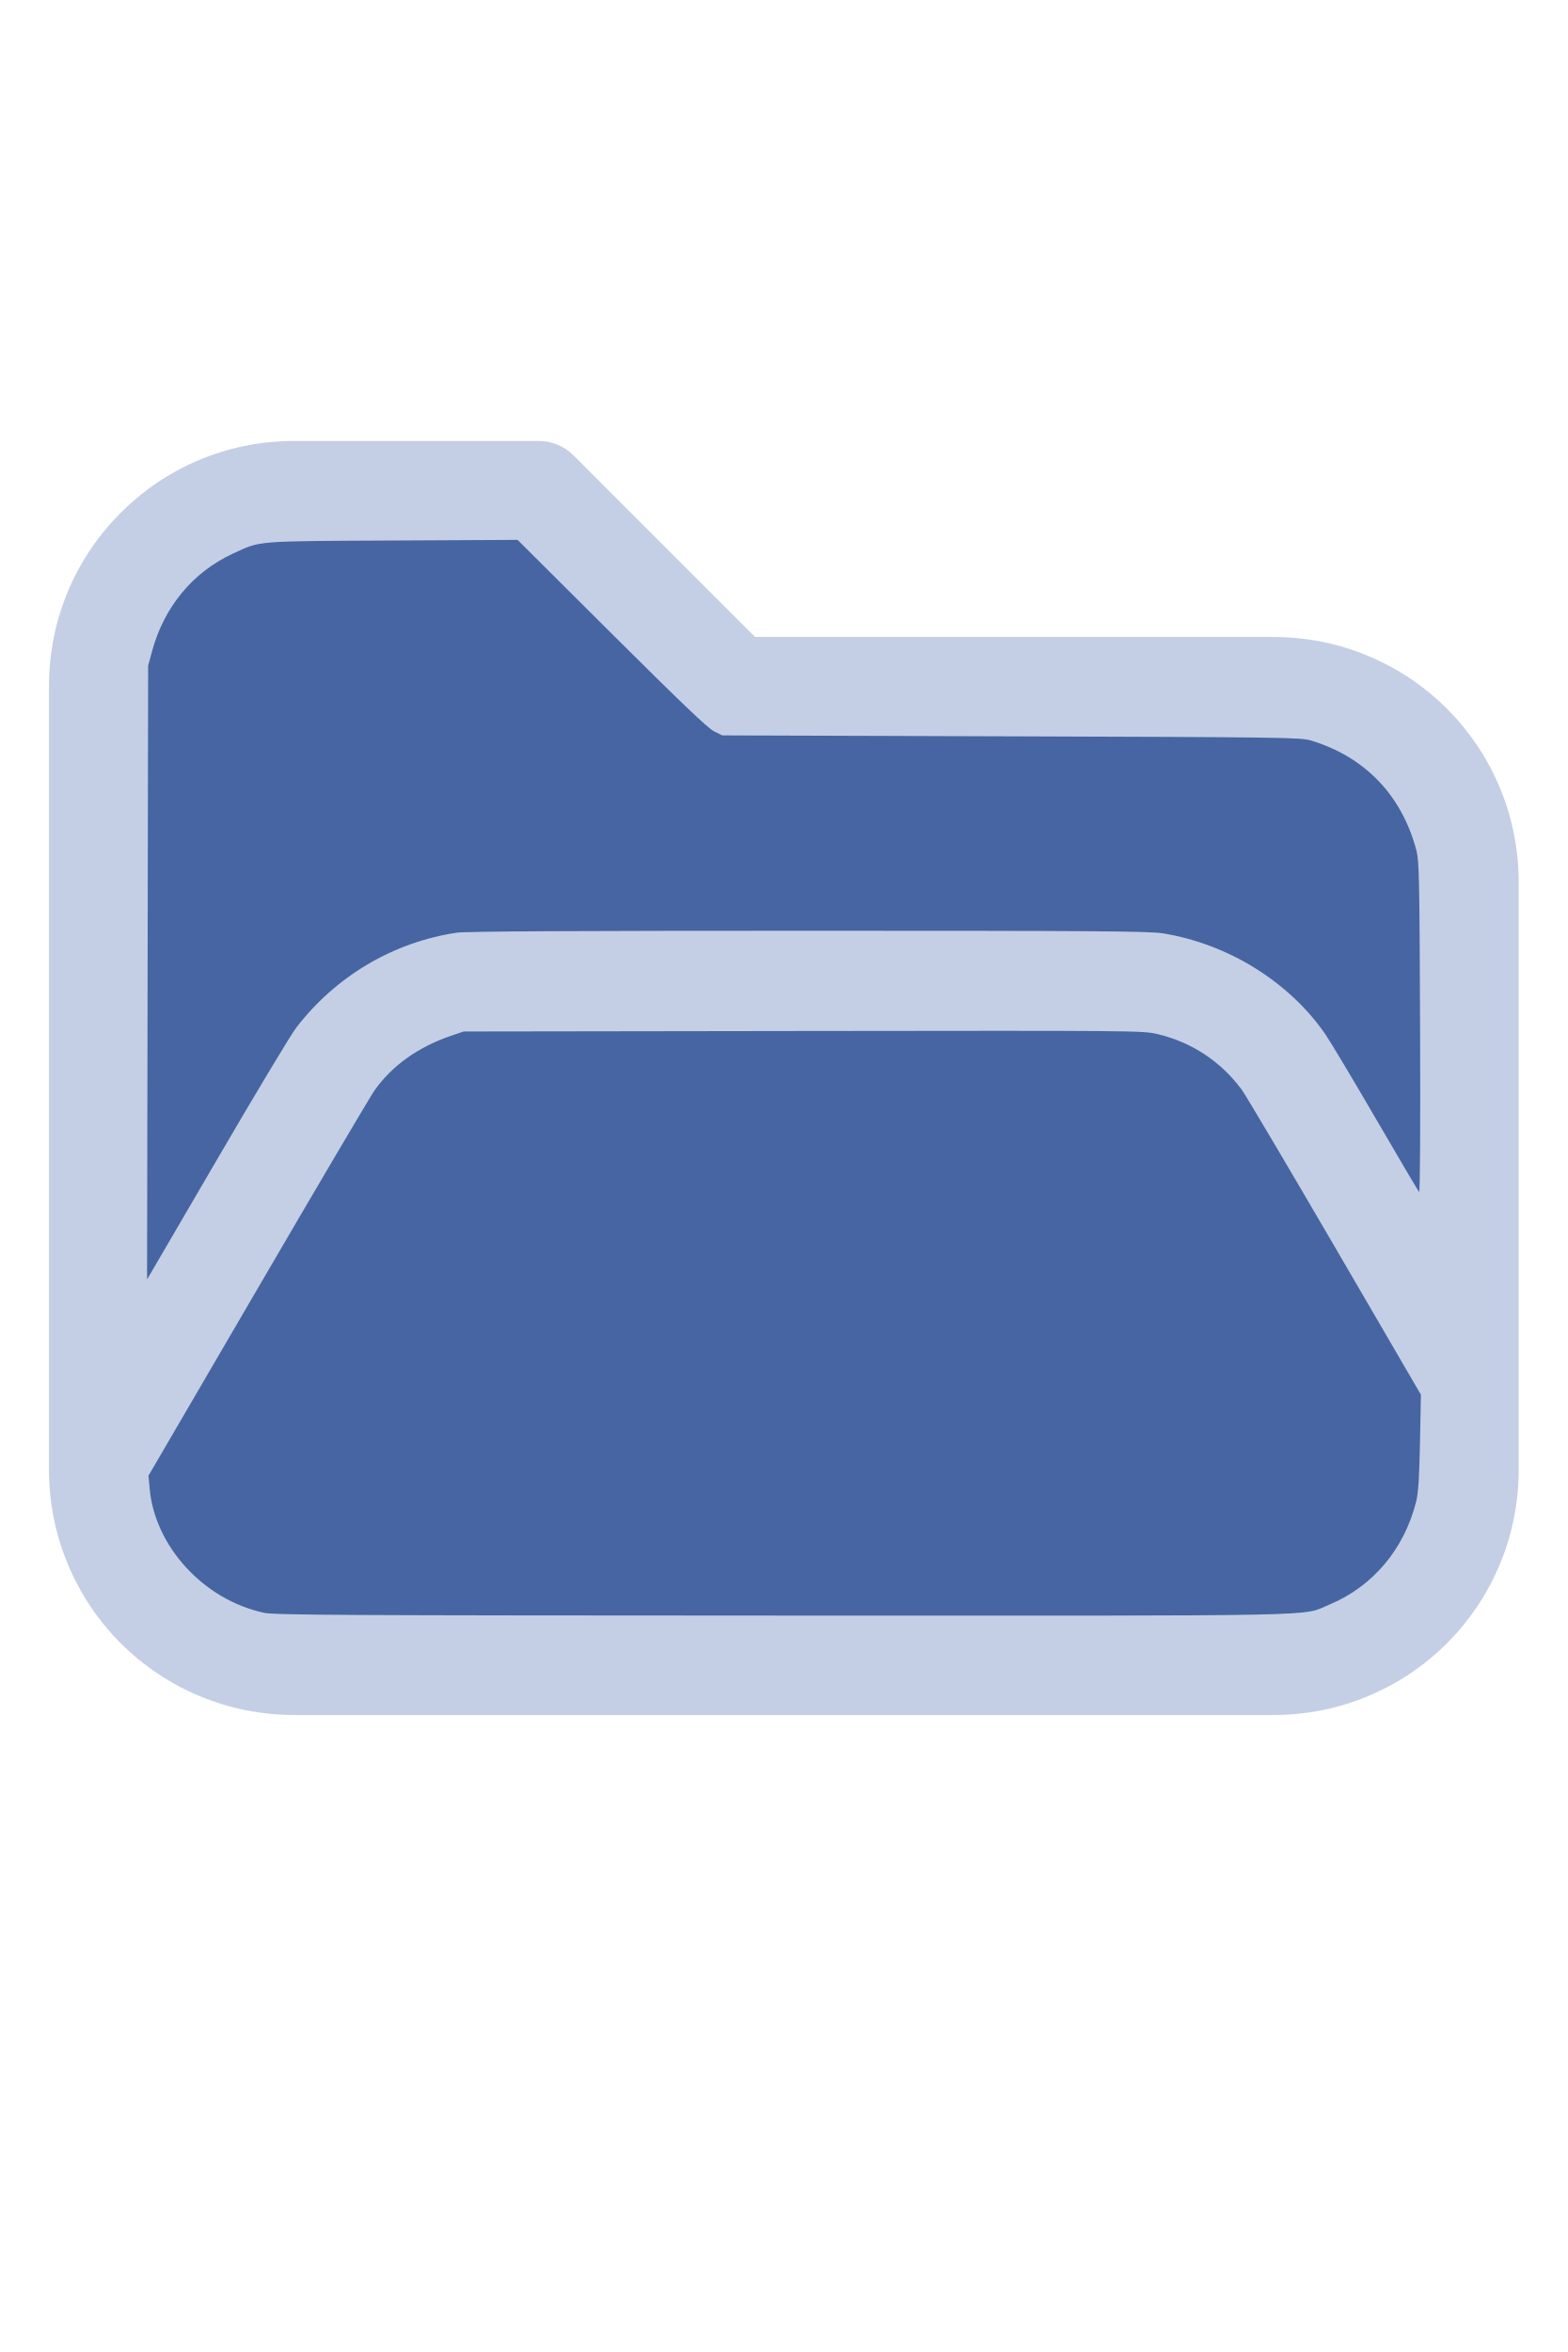
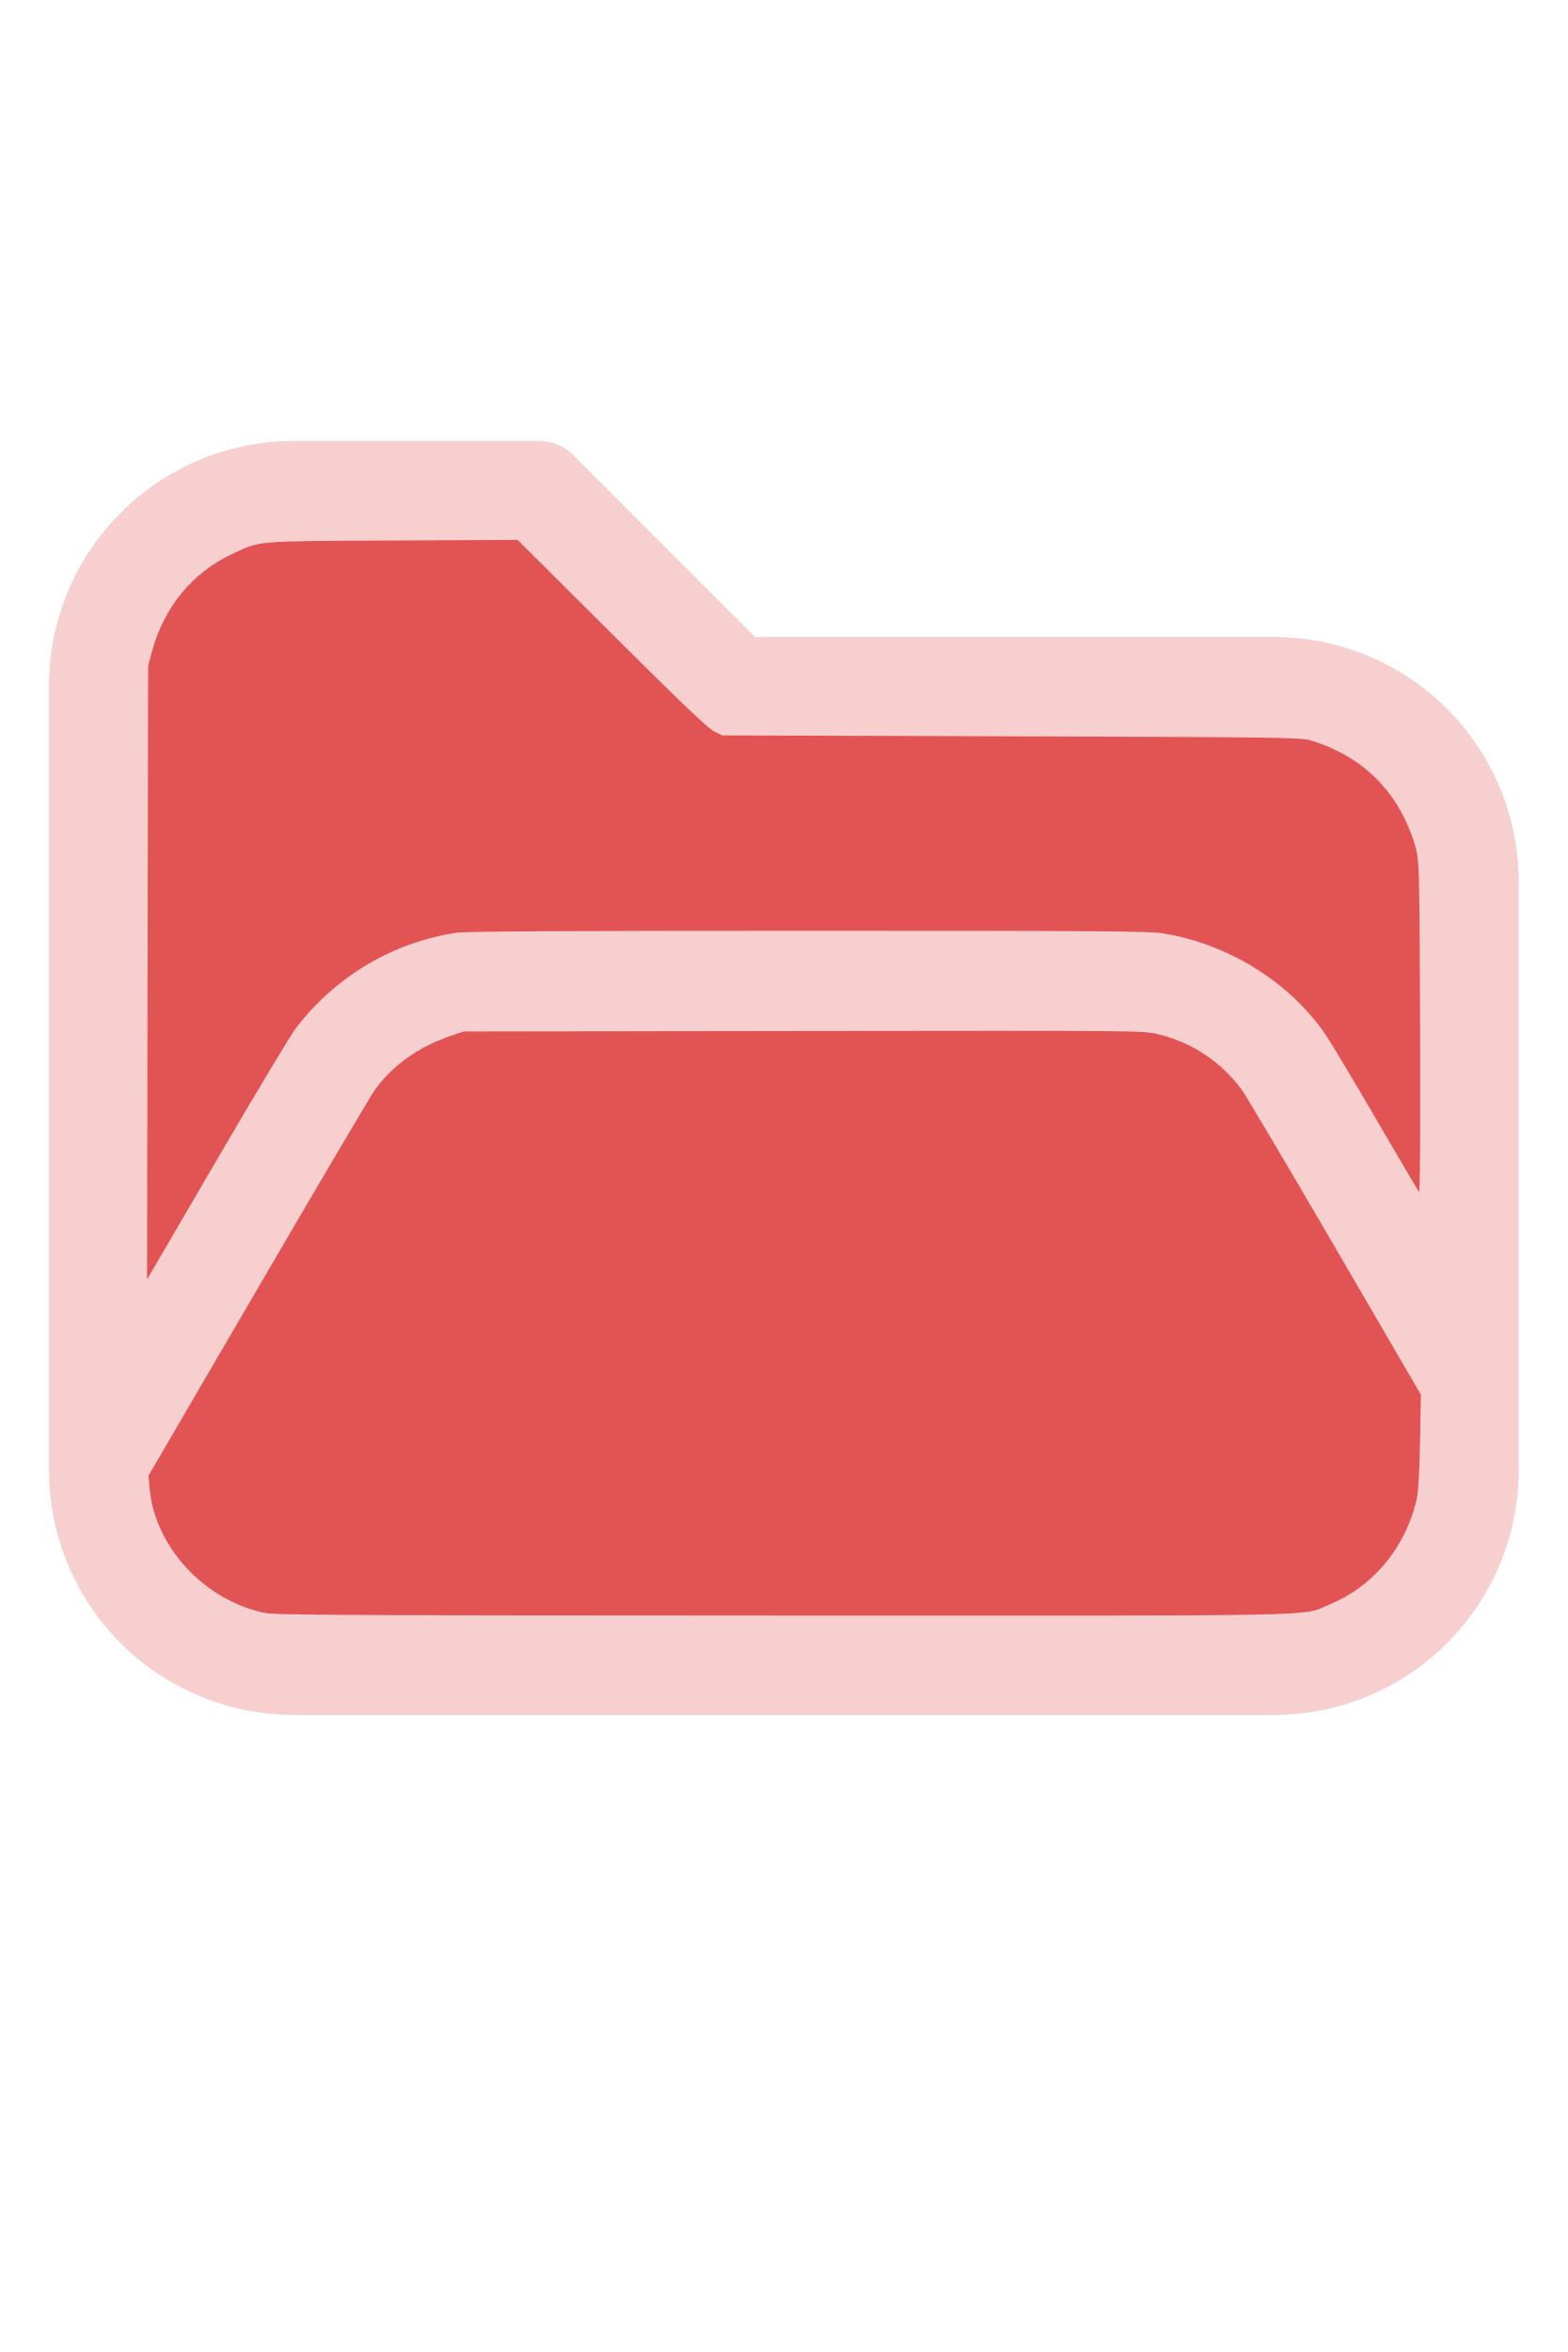
<svg xmlns="http://www.w3.org/2000/svg" version="1.1" width="16" height="24" viewBox="0 0 32 32" xml:space="preserve">
-   <g style="fill:#C4CFE5;">
+   <g style="fill:#F7CFCF;">
    <path d="M1,5.998l0,16.002c-0,1.326 0.527,2.598 1.464,3.536c0.938,0.937 2.21,1.464 3.536,1.464c5.322,0 14.678,-0 20,0c1.326,0 2.598,-0.527 3.536,-1.464c0.937,-0.938 1.464,-2.21 1.464,-3.536c0,-3.486 0,-8.514 0,-12c0,-1.326 -0.527,-2.598 -1.464,-3.536c-0.938,-0.937 -2.21,-1.464 -3.536,-1.464c-0,0 -10.586,0 -10.586,0c0,-0 -3.707,-3.707 -3.707,-3.707c-0.187,-0.188 -0.442,-0.293 -0.707,-0.293l-5.002,0c-2.76,0 -4.998,2.238 -4.998,4.998Zm28,14.415l-3.456,-5.925c-0.538,-0.921 -1.524,-1.488 -2.591,-1.488c-0,0 -12.905,0 -12.906,0c-1.067,0 -2.053,0.567 -2.591,1.488l-4.453,7.635c0.03,0.751 0.342,1.465 0.876,1.998c0.562,0.563 1.325,0.879 2.121,0.879l20,0c0.796,0 1.559,-0.316 2.121,-0.879c0.563,-0.562 0.879,-1.325 0.879,-2.121l0,-1.587Zm0,-3.969l0,-6.444c0,-0.796 -0.316,-1.559 -0.879,-2.121c-0.562,-0.563 -1.325,-0.879 -2.121,-0.879c-7.738,0 -11,0 -11,0c-0.265,0 -0.52,-0.105 -0.707,-0.293c-0,0 -3.707,-3.707 -3.707,-3.707c-0,0 -4.588,0 -4.588,0c-1.656,0 -2.998,1.342 -2.998,2.998l0,12.16l2.729,-4.677c0.896,-1.536 2.54,-2.481 4.318,-2.481c3.354,0 9.552,0 12.906,0c1.778,0 3.422,0.945 4.318,2.481l1.729,2.963Z" />
  </g>
-   <g style="fill:#4665A2;stroke-width:0;">
+   <g style="fill:#E25353;stroke-width:0;">
    <path d="M 5.388,24.913 C 4.16,24.651 3.157,23.559 3.054,22.371 L 3.031,22.116 5.261,18.294 C 6.487,16.191 7.56,14.373 7.645,14.253 8.004,13.746 8.542,13.363 9.21,13.137 l 0.255,-0.086 6.929,-0.01 c 6.805,-0.009 6.935,-0.008 7.234,0.063 0.696,0.165 1.29,0.557 1.715,1.13 0.082,0.11 0.939,1.557 1.905,3.215 l 1.756,3.014 -0.019,0.972 c -0.014,0.725 -0.034,1.032 -0.078,1.209 -0.243,0.971 -0.887,1.735 -1.772,2.103 -0.588,0.244 0.247,0.227 -11.162,0.224 -9.028,-0.003 -10.364,-0.01 -10.586,-0.057 z" />
    <path d="M 3.013,11.85 3.024,5.588 3.102,5.297 C 3.348,4.386 3.936,3.676 4.757,3.297 5.329,3.033 5.181,3.045 8.013,3.031 l 2.552,-0.013 1.919,1.911 c 1.404,1.398 1.964,1.933 2.089,1.995 l 0.171,0.084 5.898,0.019 c 5.553,0.018 5.91,0.023 6.116,0.085 1.102,0.332 1.857,1.118 2.154,2.244 0.056,0.214 0.064,0.564 0.075,3.622 0.008,2.032 -5.42e-4,3.371 -0.02,3.349 -0.018,-0.02 -0.414,-0.691 -0.88,-1.492 -0.466,-0.801 -0.931,-1.578 -1.033,-1.727 -0.736,-1.069 -1.984,-1.844 -3.316,-2.06 -0.28,-0.045 -1.345,-0.053 -7.239,-0.053 -4.714,-1.09e-4 -6.993,0.012 -7.172,0.039 -1.3,0.193 -2.477,0.89 -3.284,1.944 -0.108,0.141 -0.836,1.353 -1.618,2.695 L 3.002,18.111 Z" />
  </g>
</svg>
